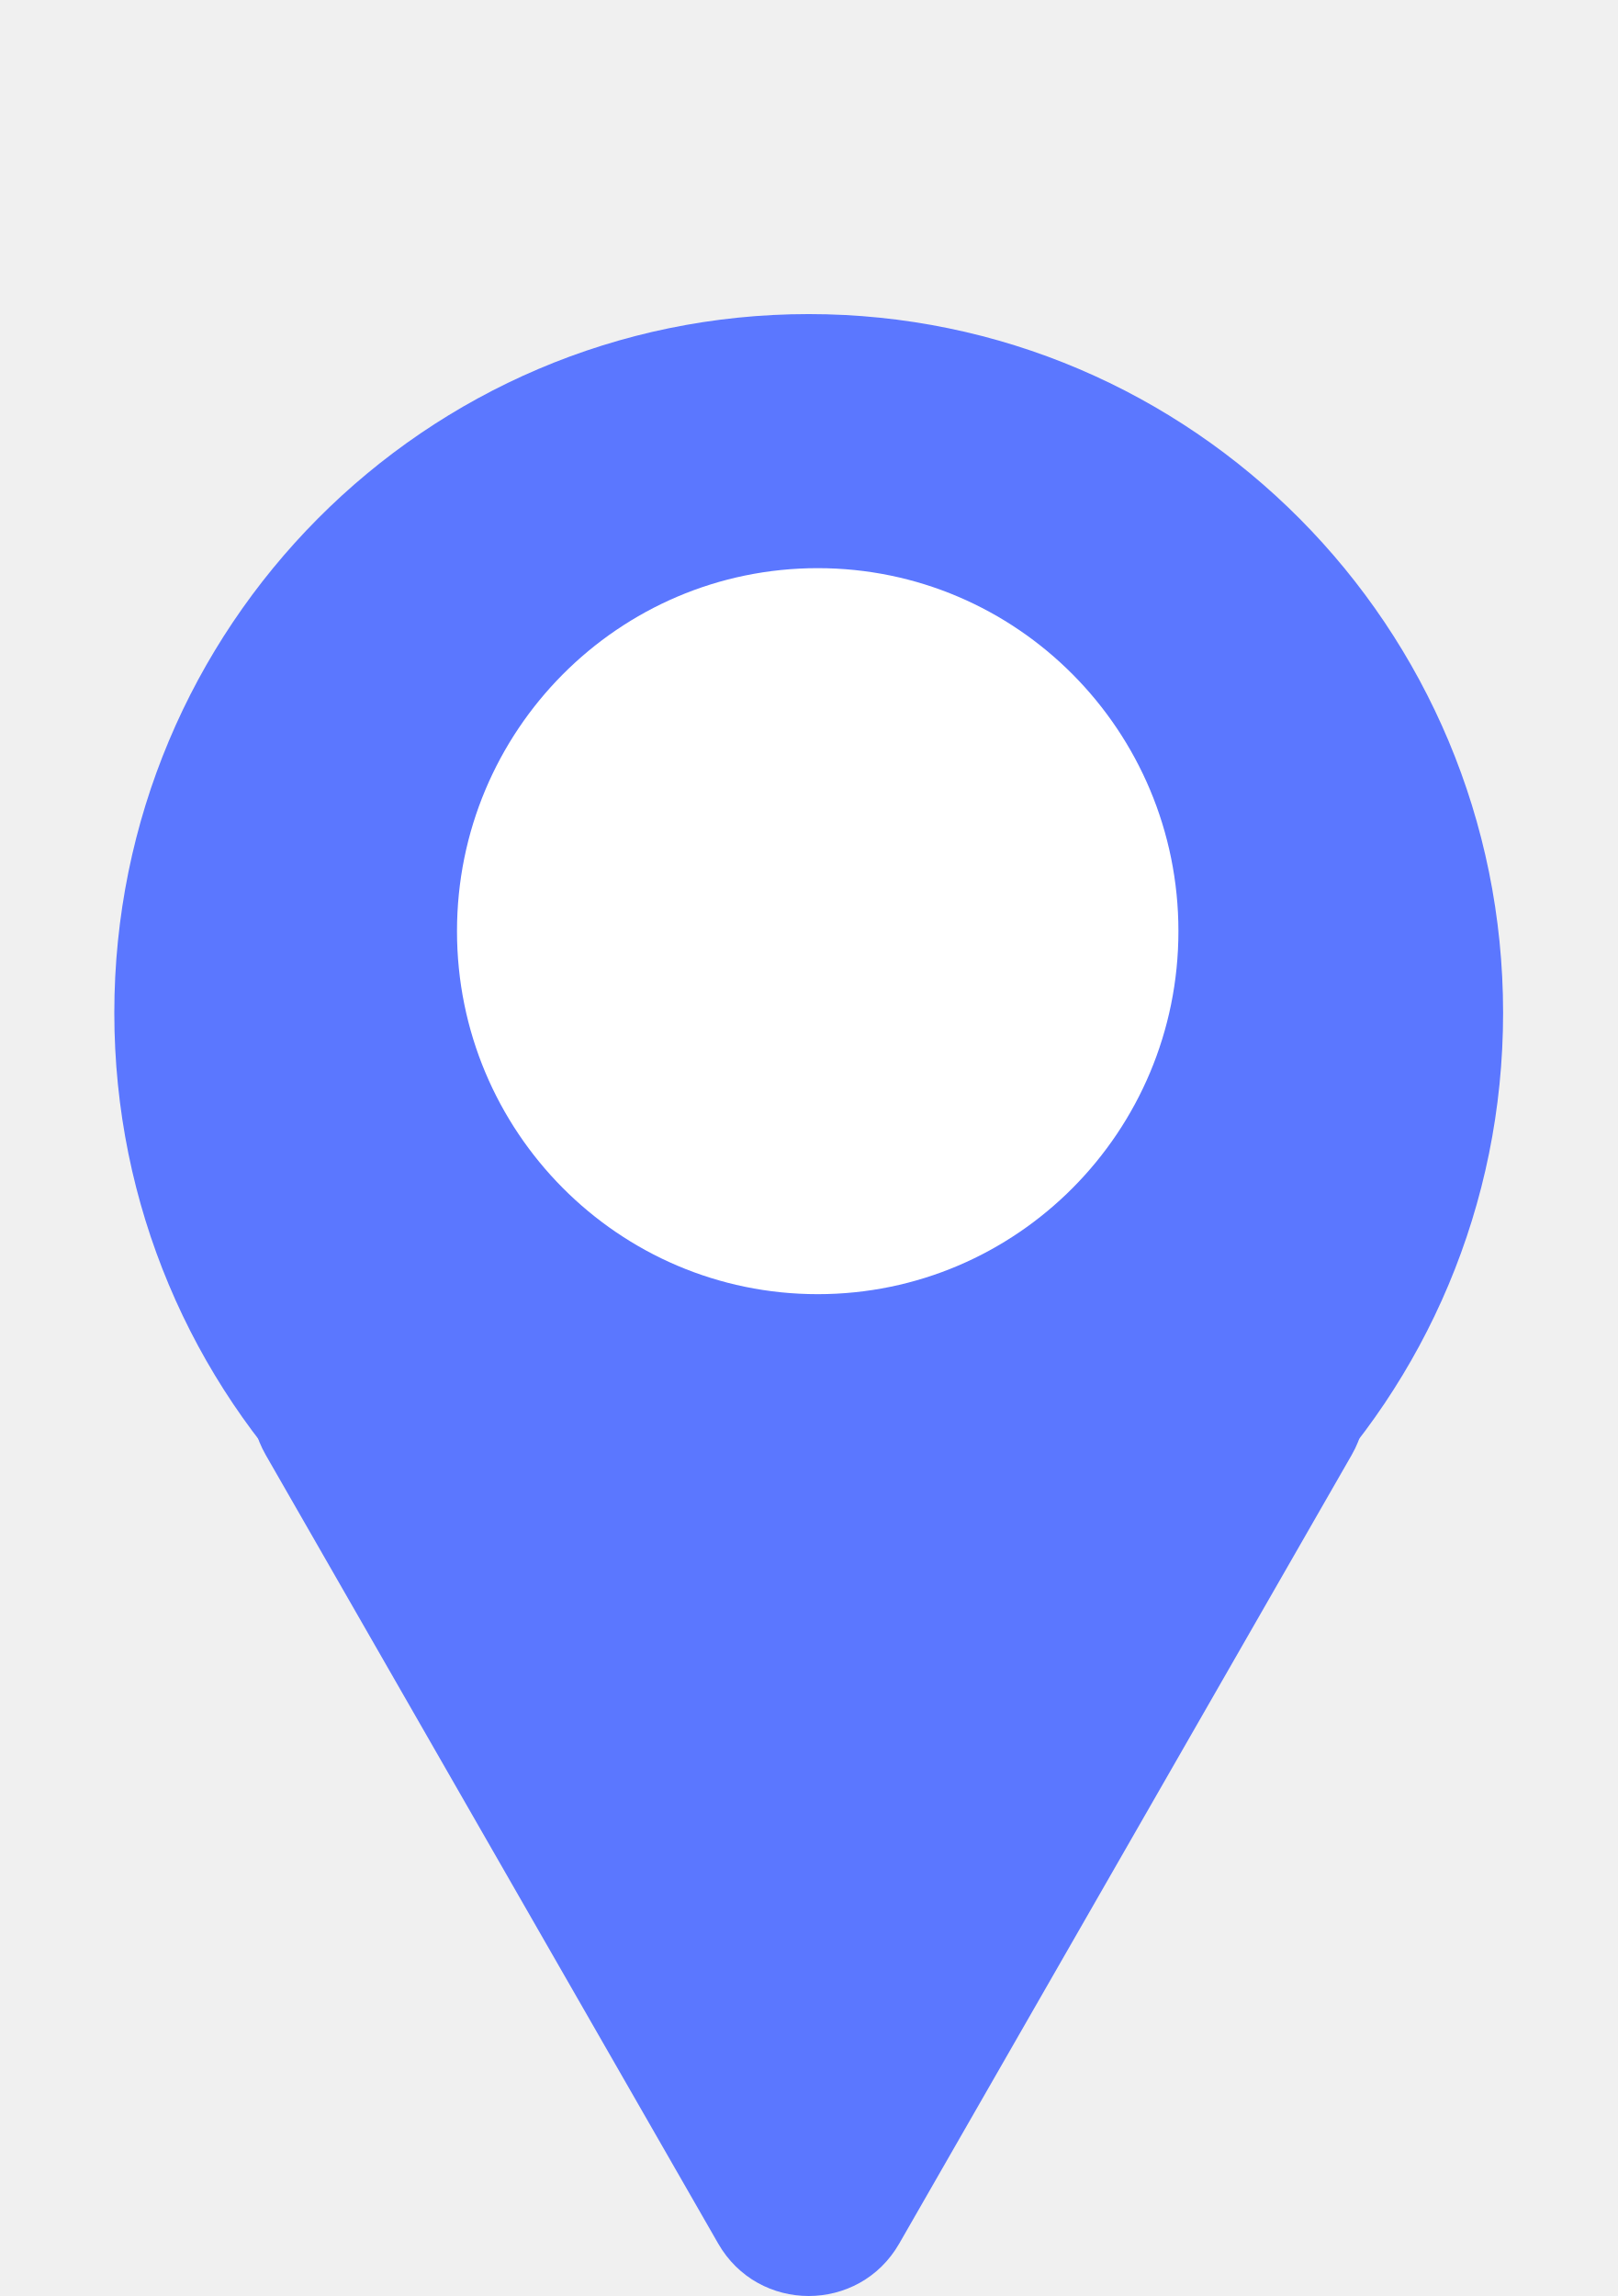
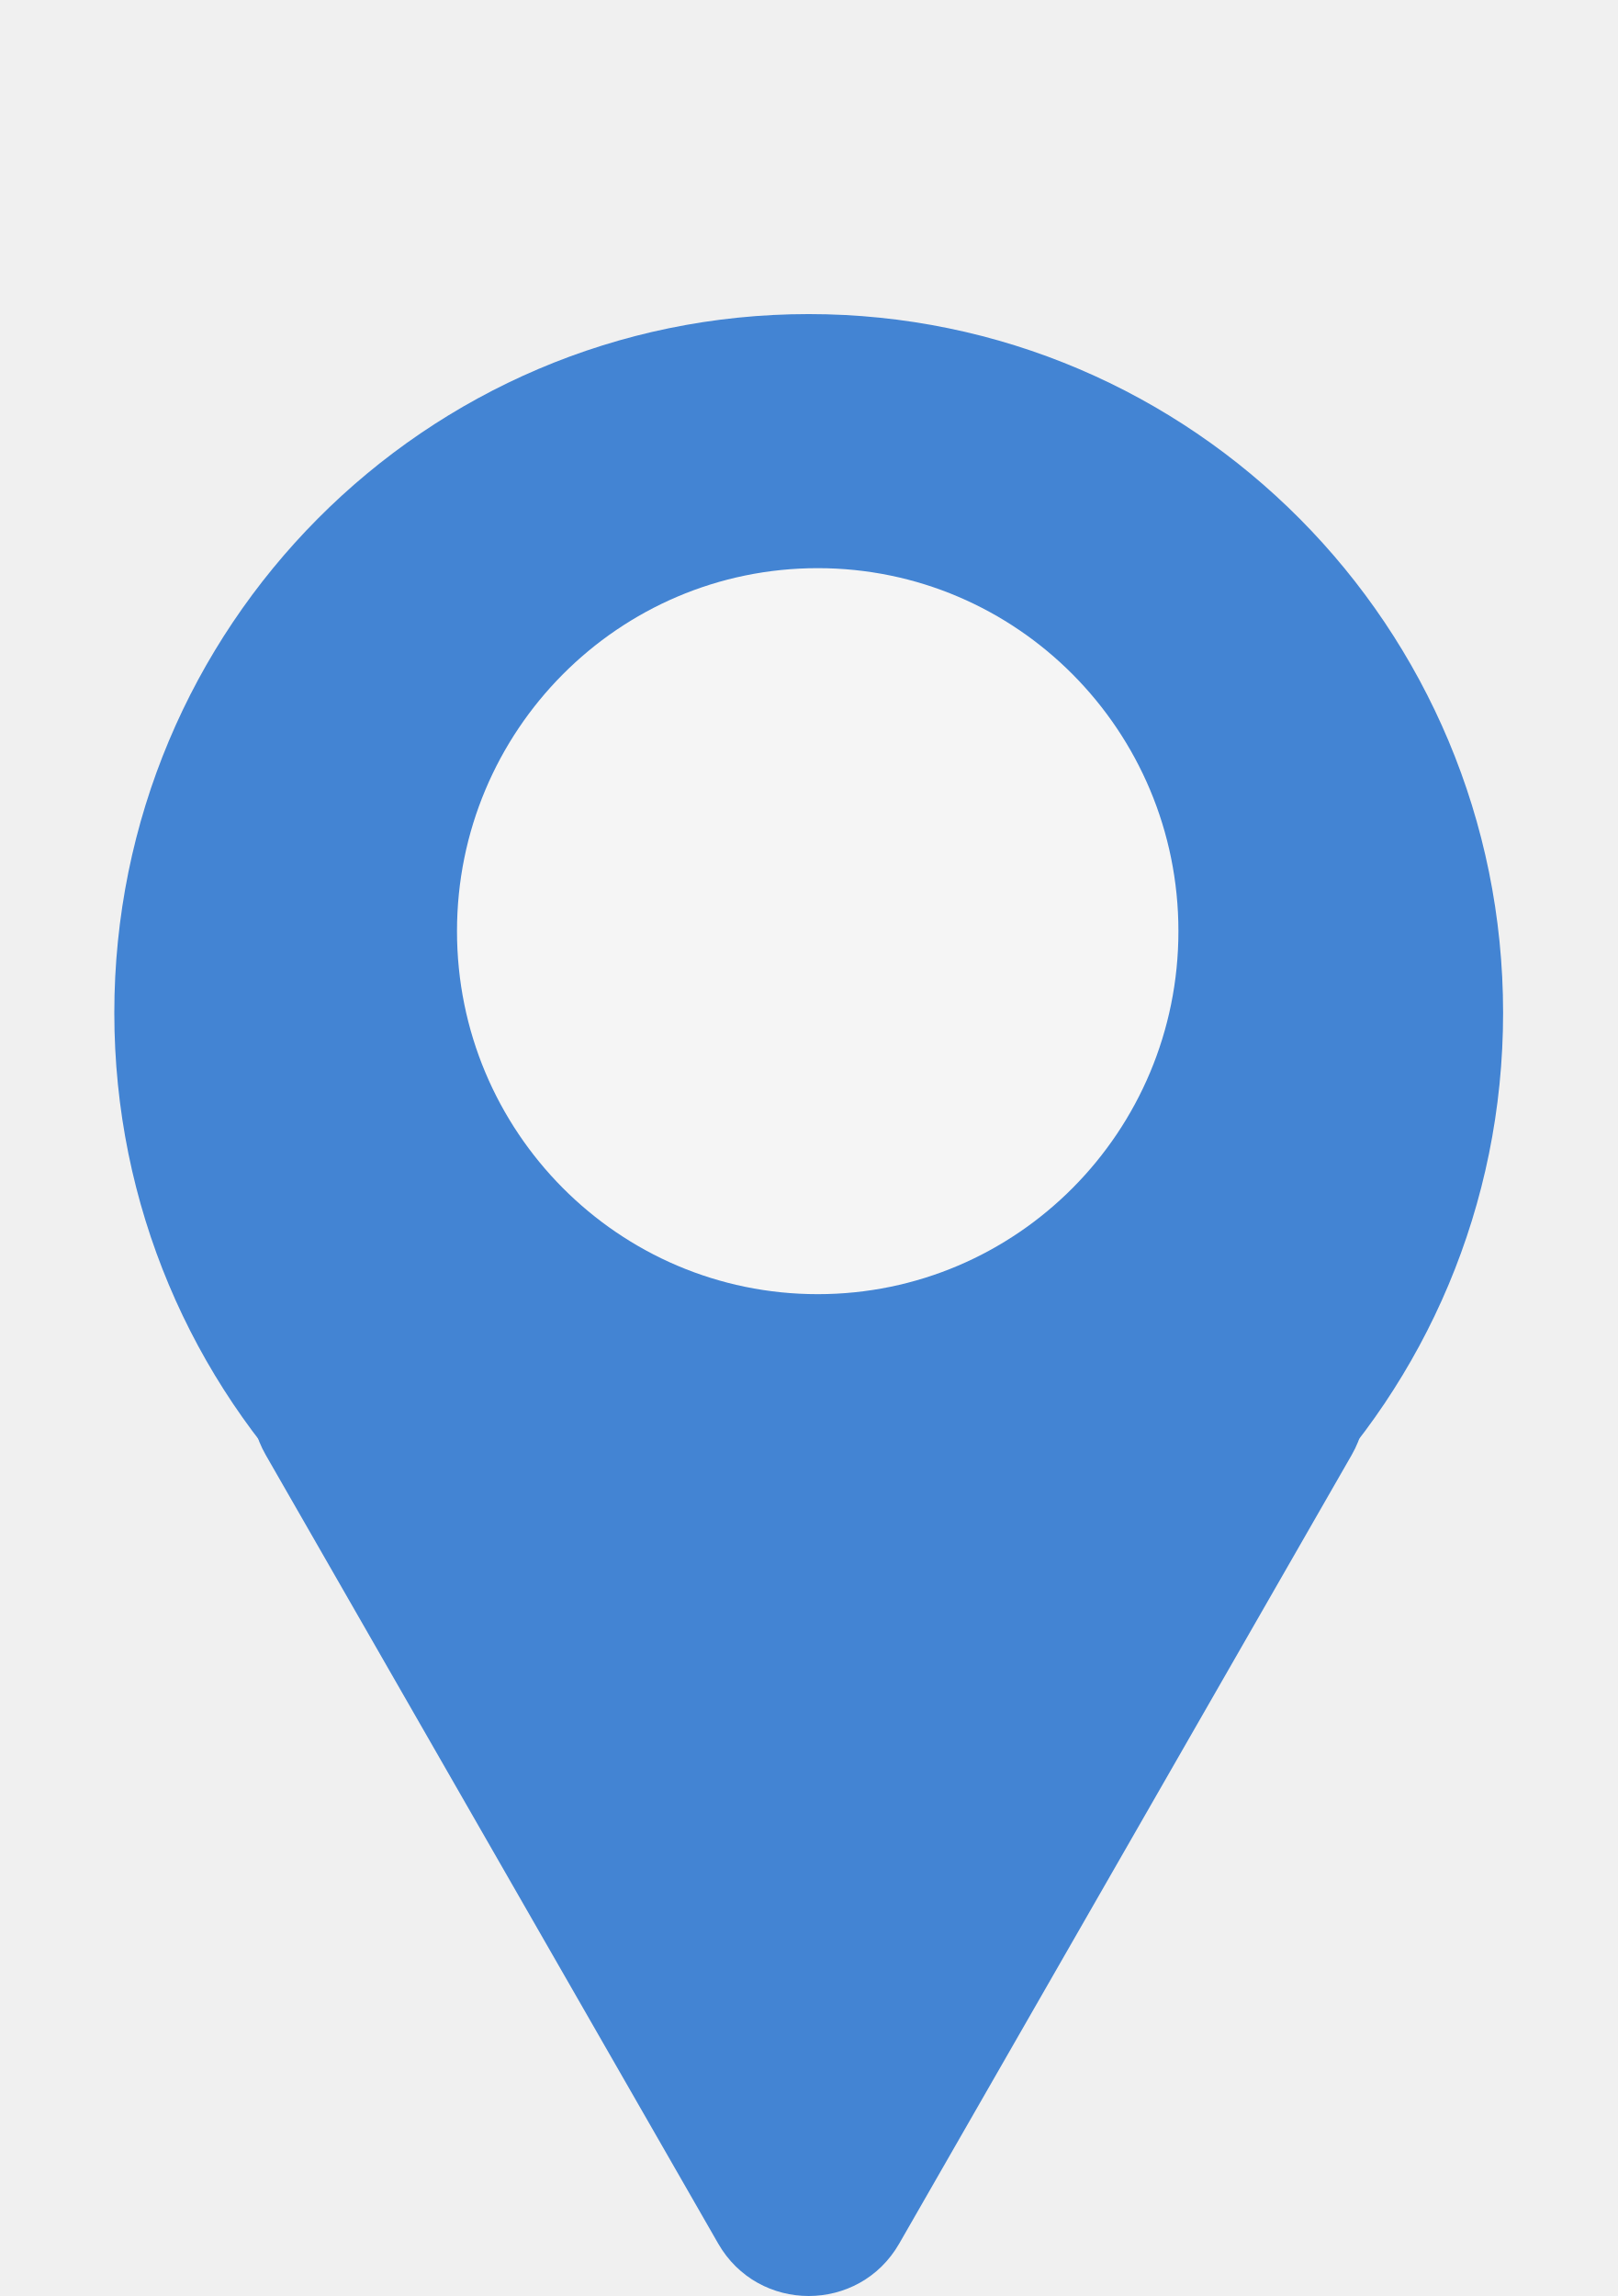
<svg xmlns="http://www.w3.org/2000/svg" preserveAspectRatio="none" overflow="visible" style="display: block;" width="31" height="44" viewBox="0 0 31 44" fill="none">
  <g id="Frame 15">
    <g id="Vector">
-       <path d="M28.809 19.41C28.809 26.806 22.85 32.801 15.5 32.801C8.15 32.801 2.191 26.806 2.191 19.41C2.191 12.014 8.15 6.019 15.5 6.019C22.85 6.019 28.809 12.014 28.809 19.41Z" fill="#5B77FF" />
-       <path d="M17.235 42.995C16.466 44.335 14.534 44.335 13.765 42.995L5.094 27.884C4.329 26.55 5.292 24.888 6.829 24.888L24.171 24.888C25.708 24.888 26.671 26.55 25.906 27.884L17.235 42.995Z" fill="#5B77FF" />
-       <path d="M22.586 17.845C22.586 21.687 19.491 24.801 15.673 24.801C11.855 24.801 8.759 21.687 8.759 17.845C8.759 14.003 11.855 10.888 15.673 10.888C19.491 10.888 22.586 14.003 22.586 17.845Z" fill="white" />
+       <path d="M28.809 19.41C28.809 26.806 22.85 32.801 15.5 32.801C8.15 32.801 2.191 26.806 2.191 19.41C2.191 12.014 8.15 6.019 15.5 6.019C22.85 6.019 28.809 12.014 28.809 19.41Z" fill="#4384D3" />
+       <path d="M17.235 42.995C16.466 44.335 14.534 44.335 13.765 42.995L5.094 27.884C4.329 26.55 5.292 24.888 6.829 24.888L24.171 24.888C25.708 24.888 26.671 26.55 25.906 27.884L17.235 42.995Z" fill="#4384D3" />
+       <path d="M22.586 17.845C22.586 21.687 19.491 24.801 15.673 24.801C11.855 24.801 8.759 21.687 8.759 17.845C8.759 14.003 11.855 10.888 15.673 10.888C19.491 10.888 22.586 14.003 22.586 17.845Z" fill="#F5F5F5" />
    </g>
  </g>
</svg>
